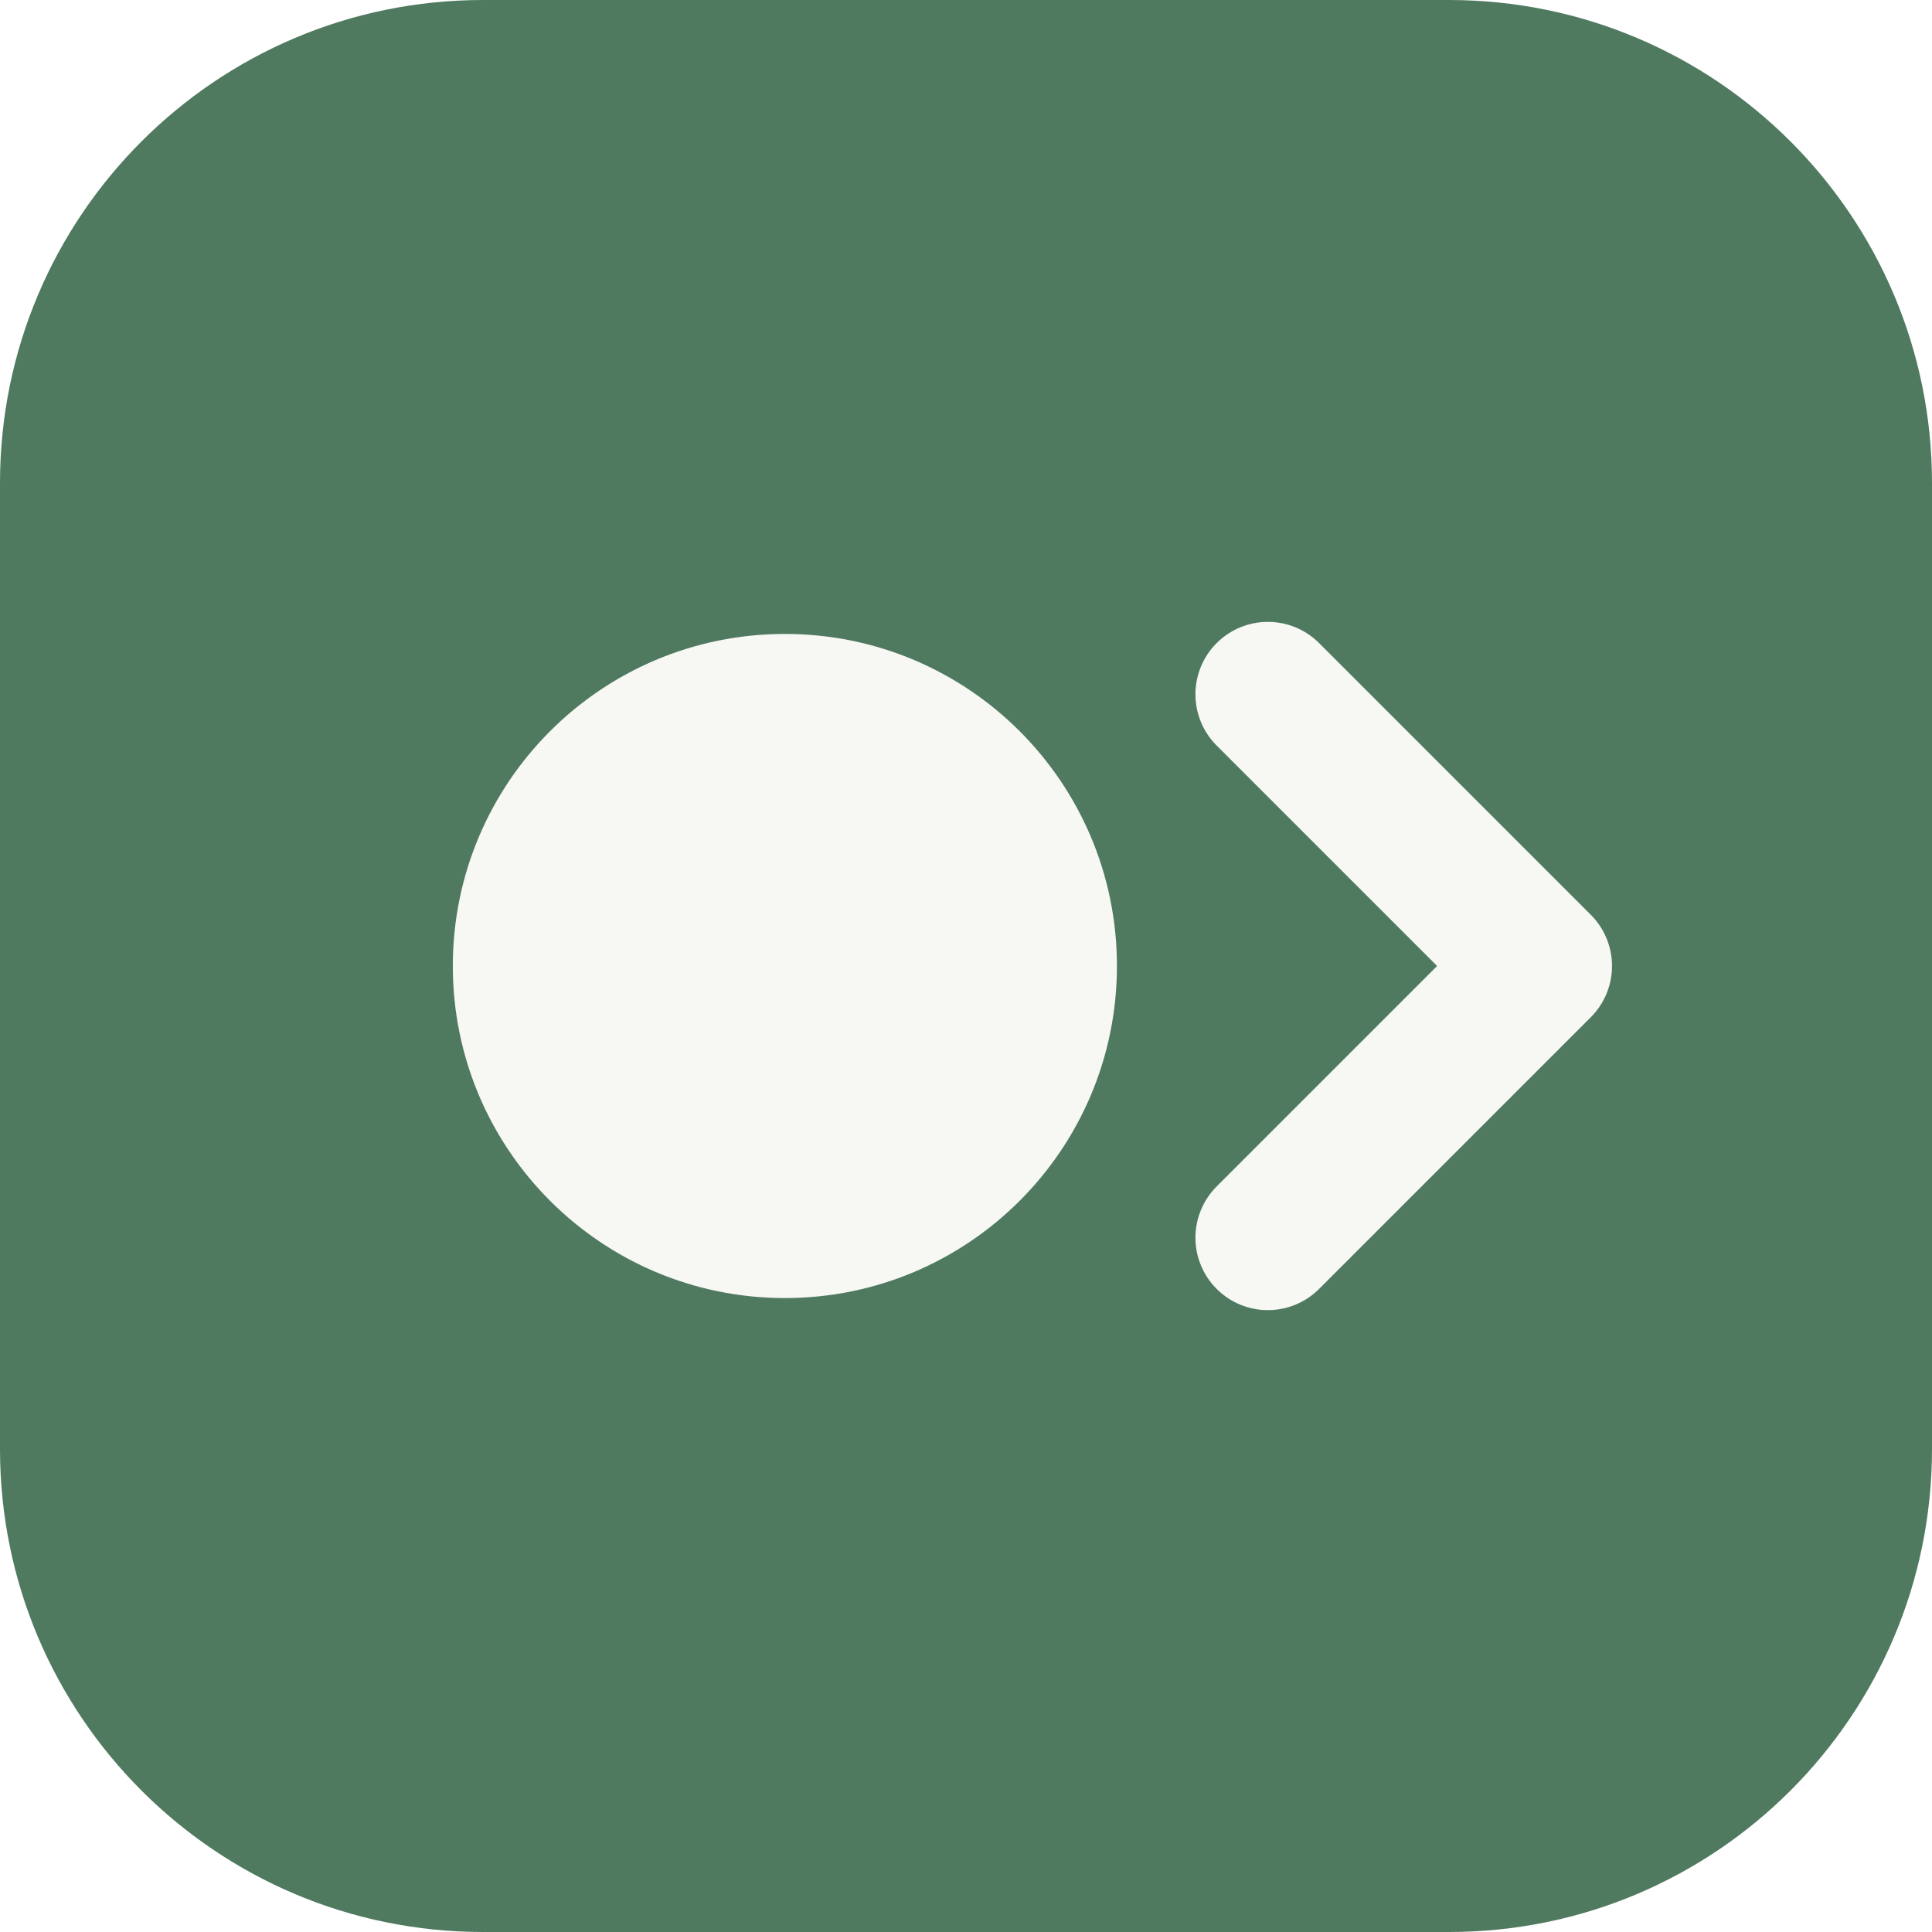
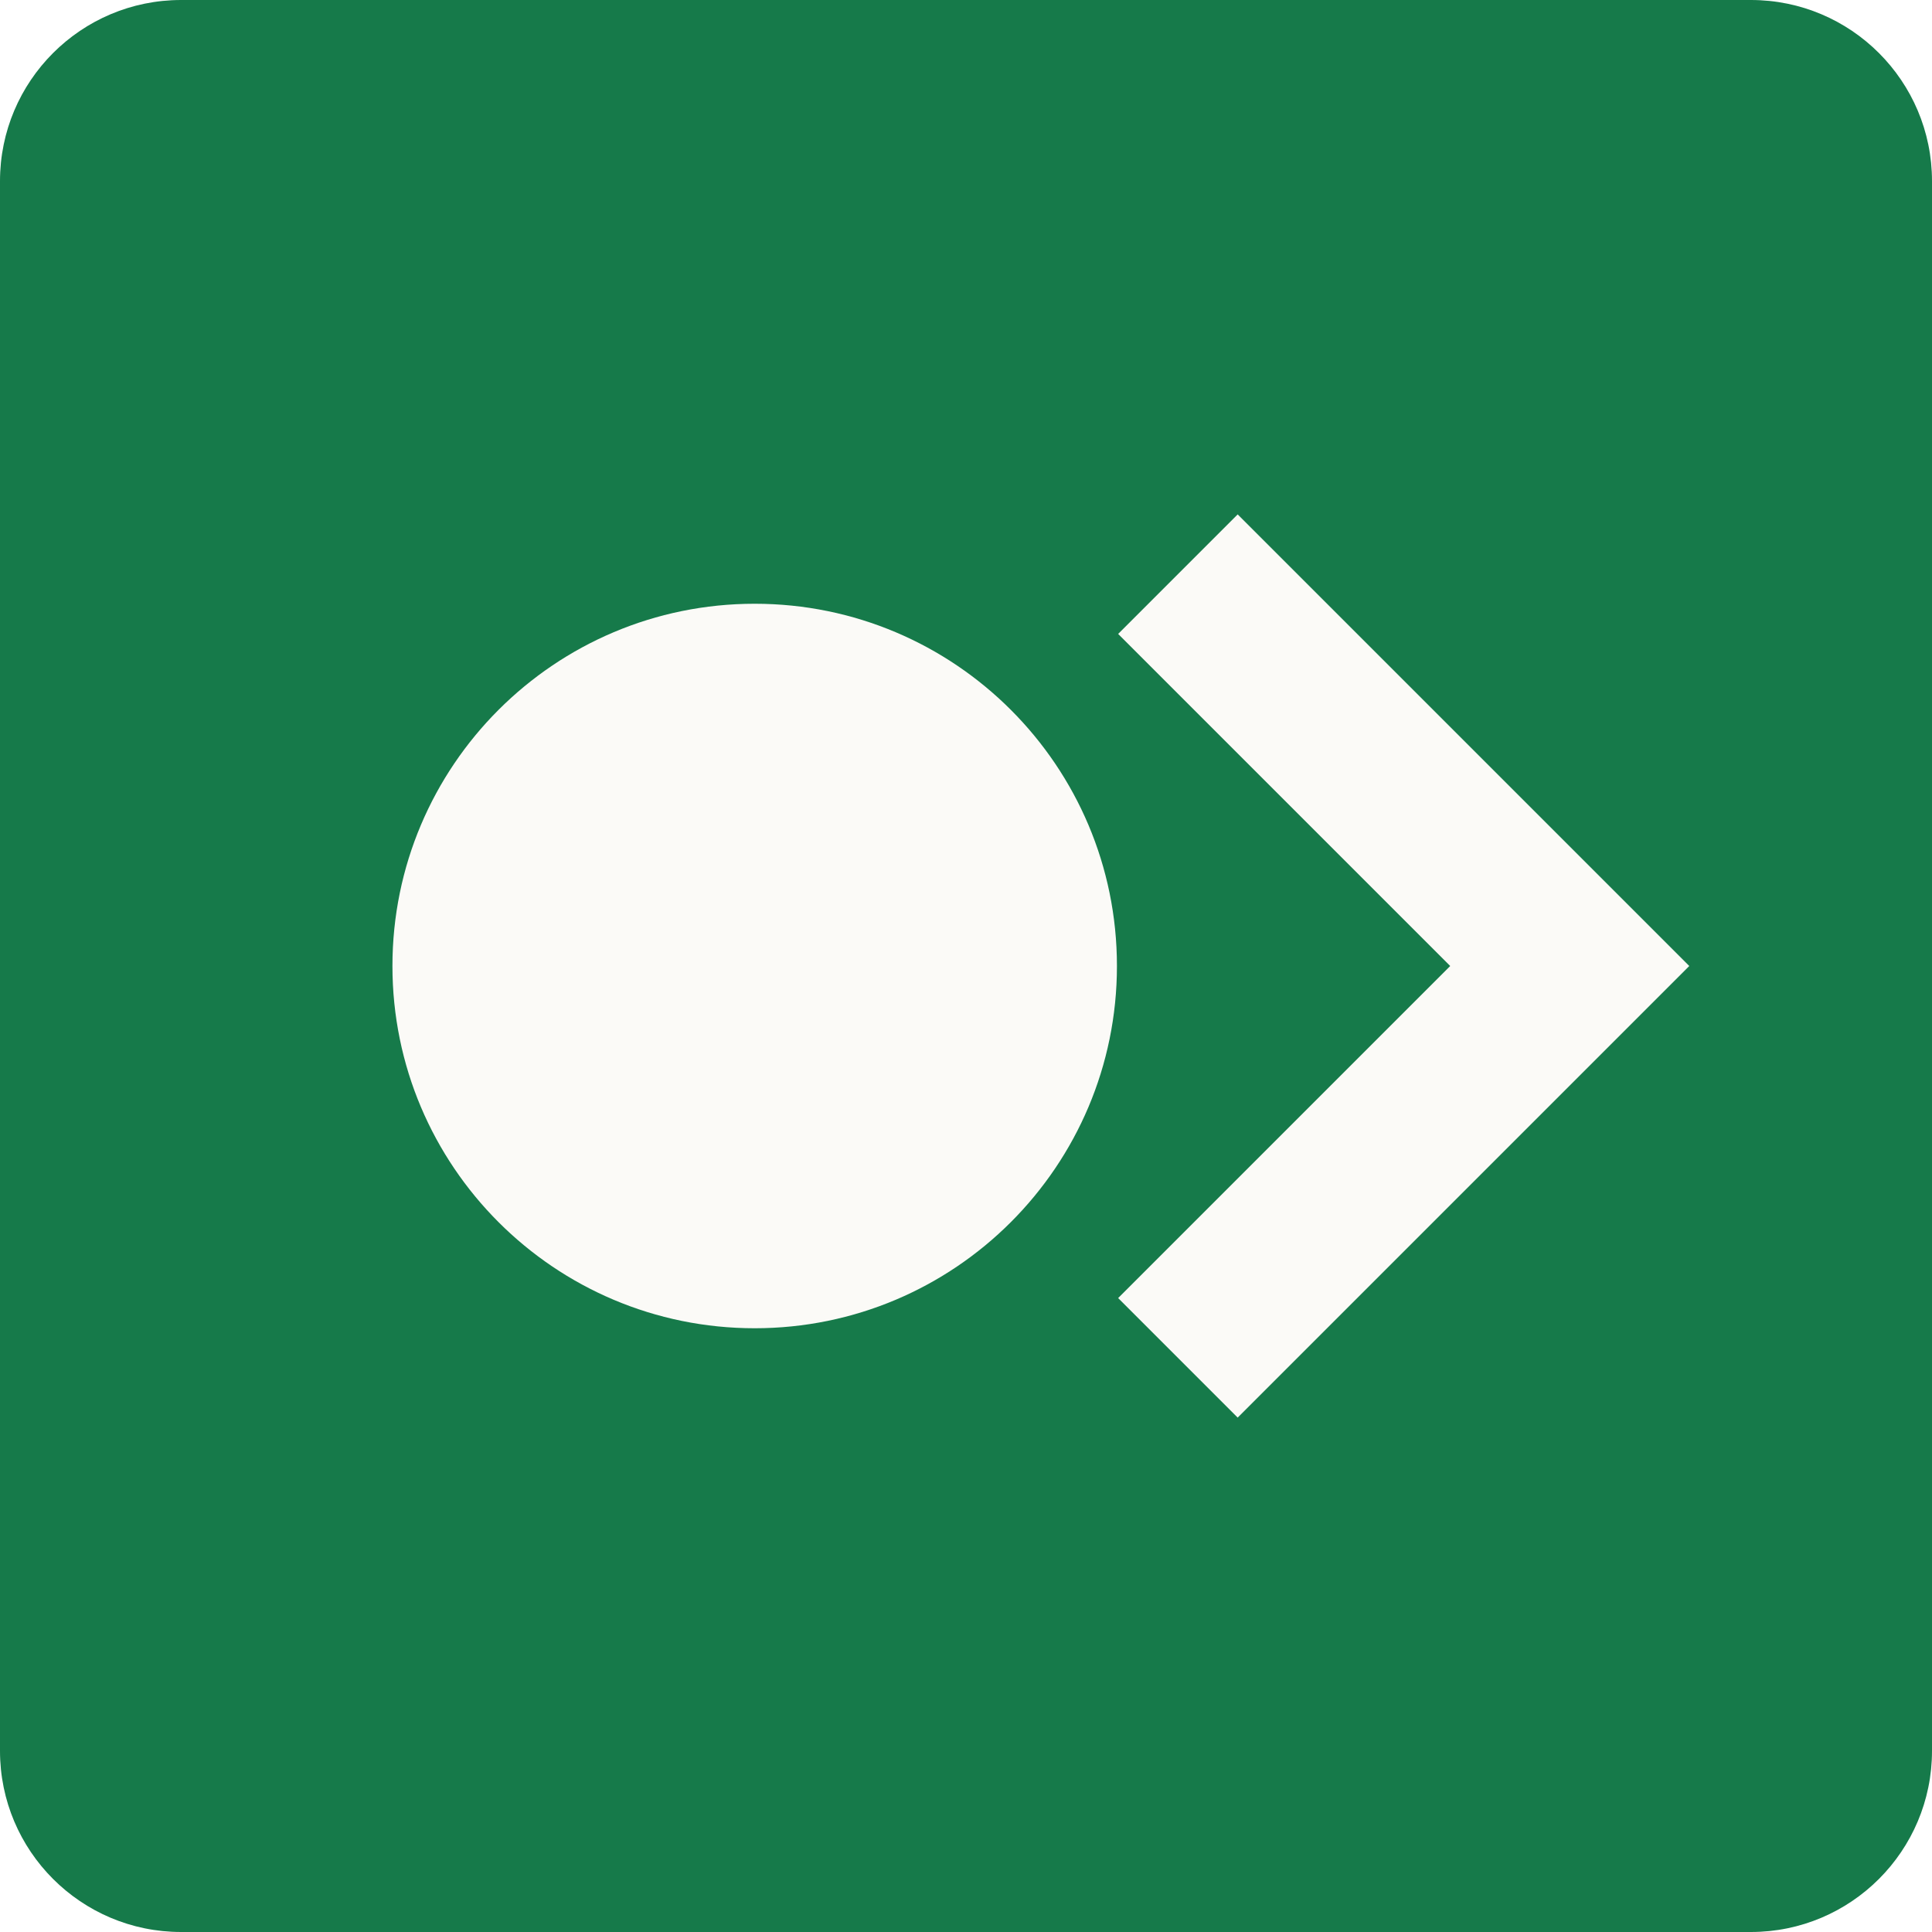
<svg xmlns="http://www.w3.org/2000/svg" viewBox="0 0 32 32">
-   <rect width="32" height="32" rx="8" fill="#4f7a5f" />
-   <circle cx="13" cy="16" r="5.5" fill="#f7f7f4" />
-   <path d="M21 11.5 25.5 16 21 20.5" fill="none" stroke="#f7f7f4" stroke-width="2.4" stroke-linecap="round" stroke-linejoin="round" />
+   <rect width="32" height="32" rx="3" fill="#167a4a" />
+   <circle cx="12.5" cy="16" r="6" fill="#fbfaf7" />
+   <path d="M20.5 10.5 26 16l-5.5 5.5" fill="none" stroke="#fbfaf7" stroke-width="2.8" stroke-linecap="square" />
</svg>
